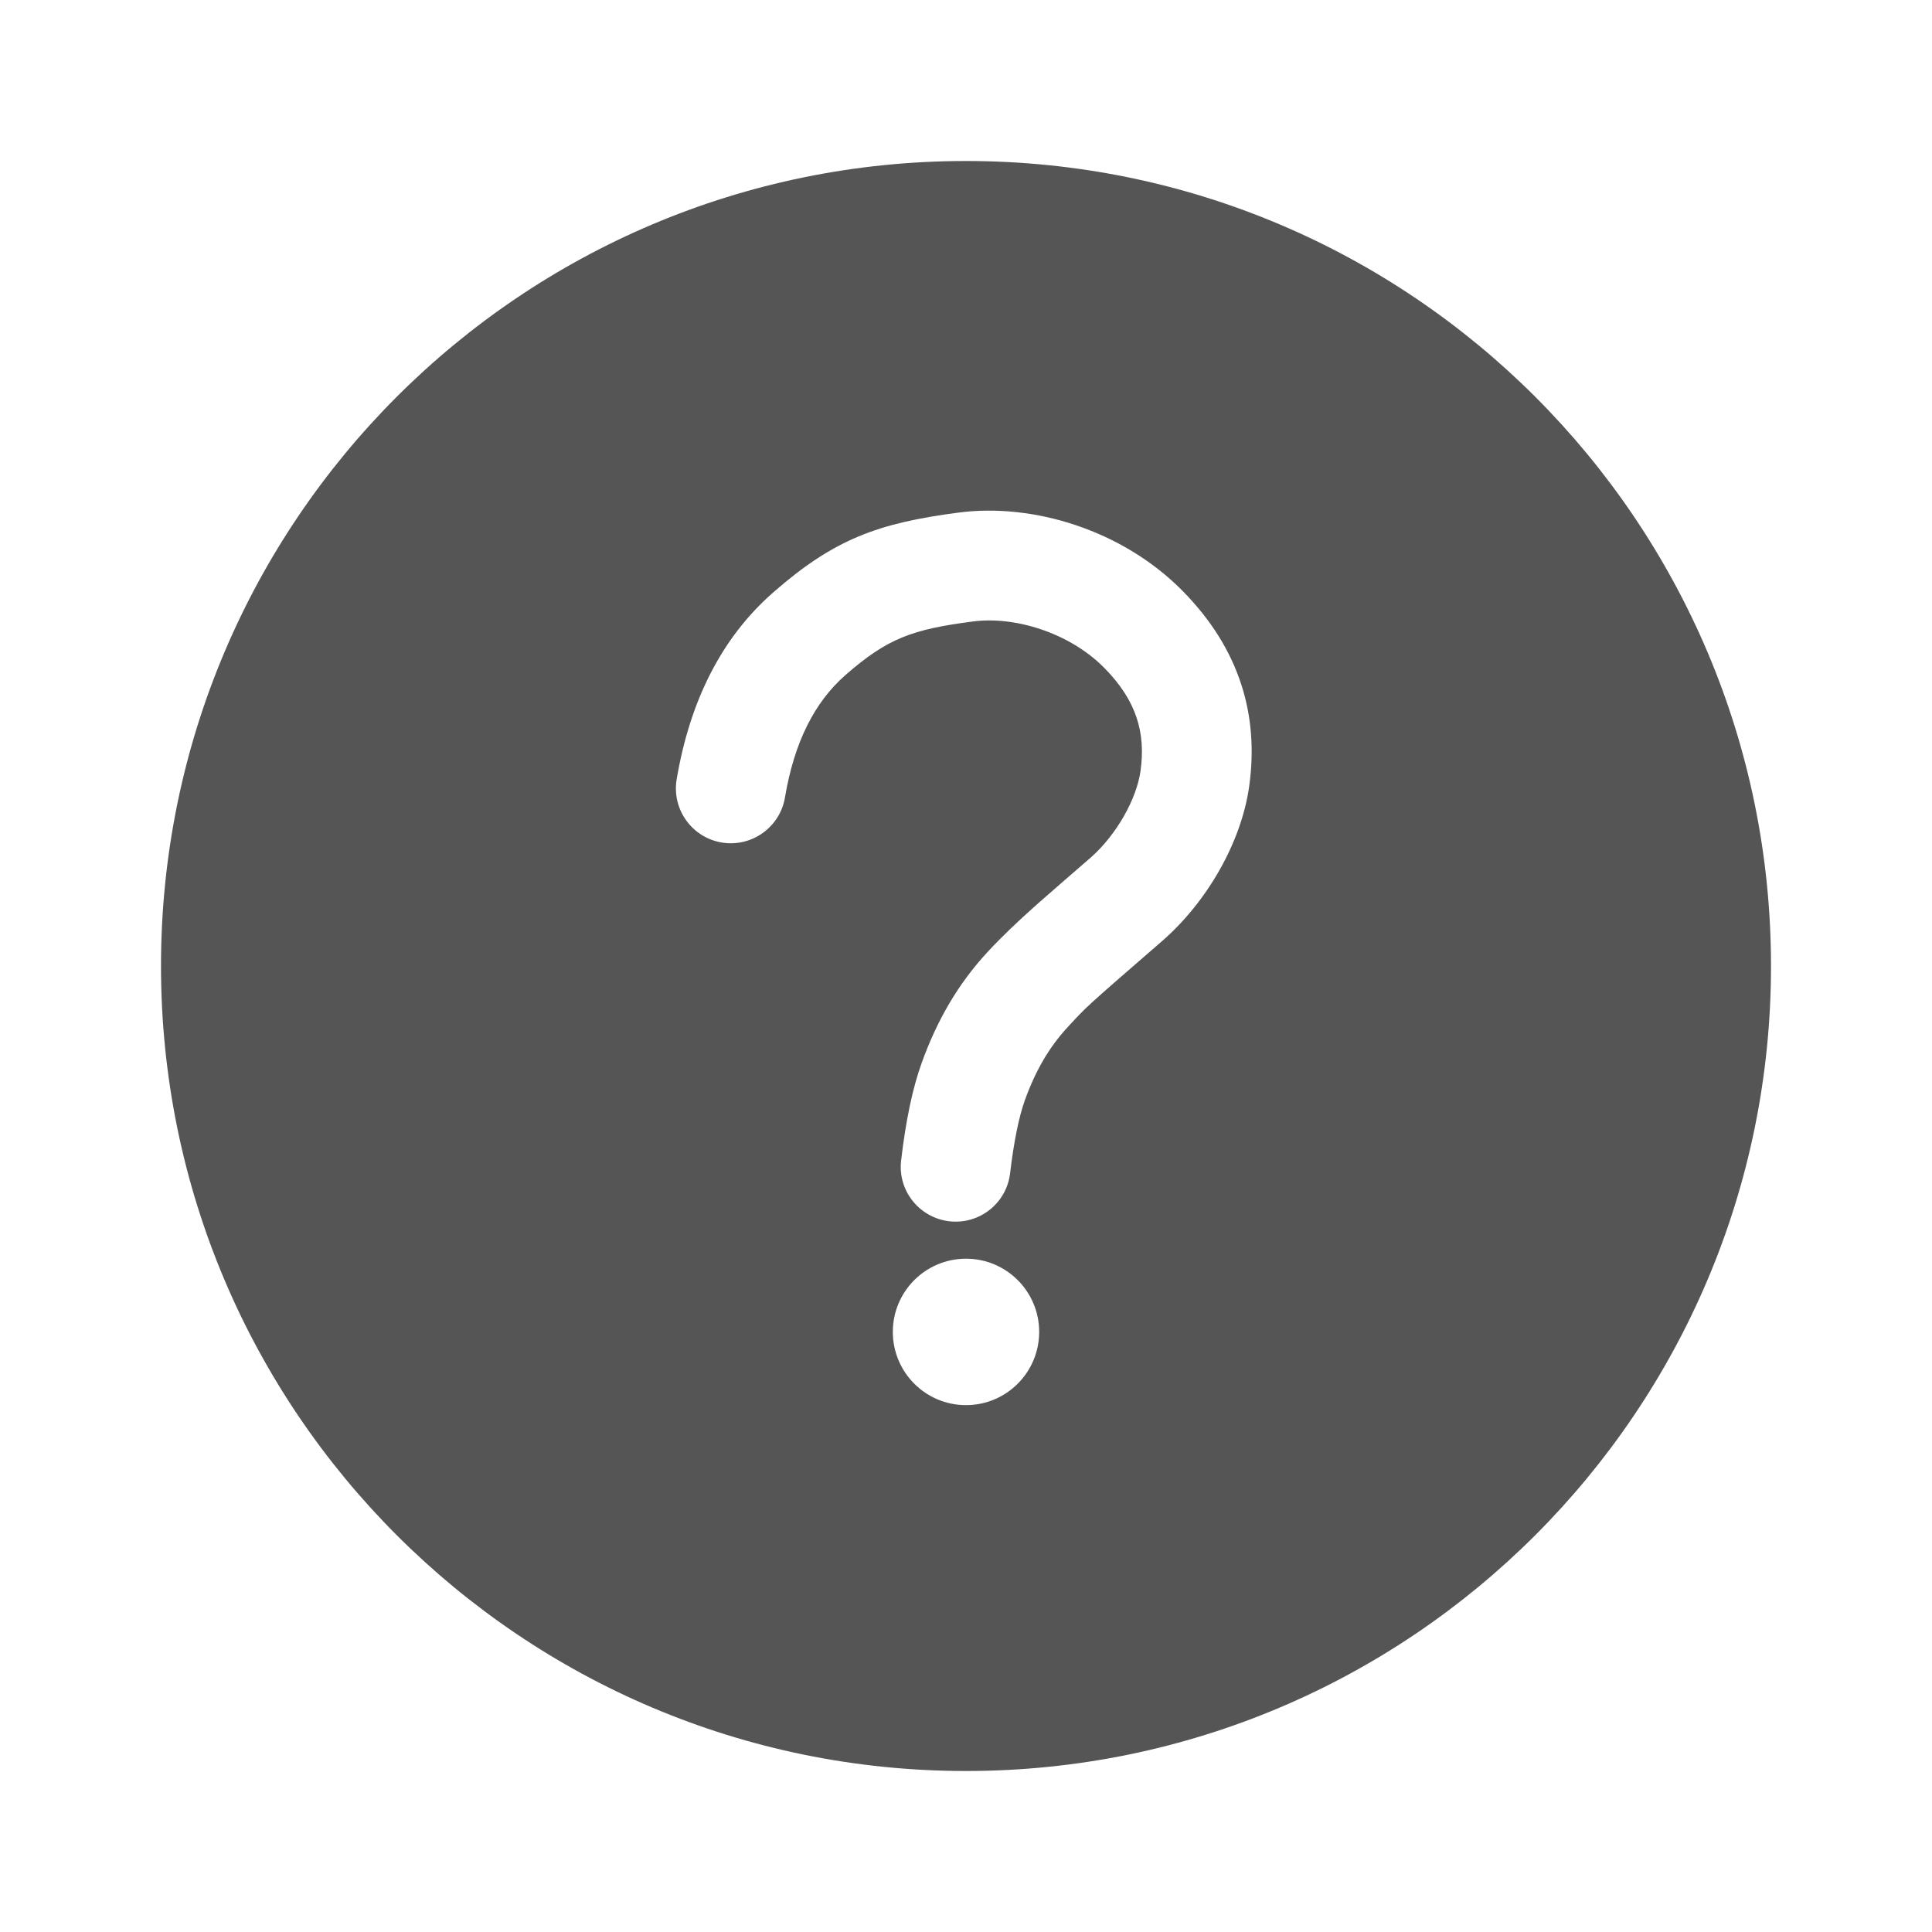
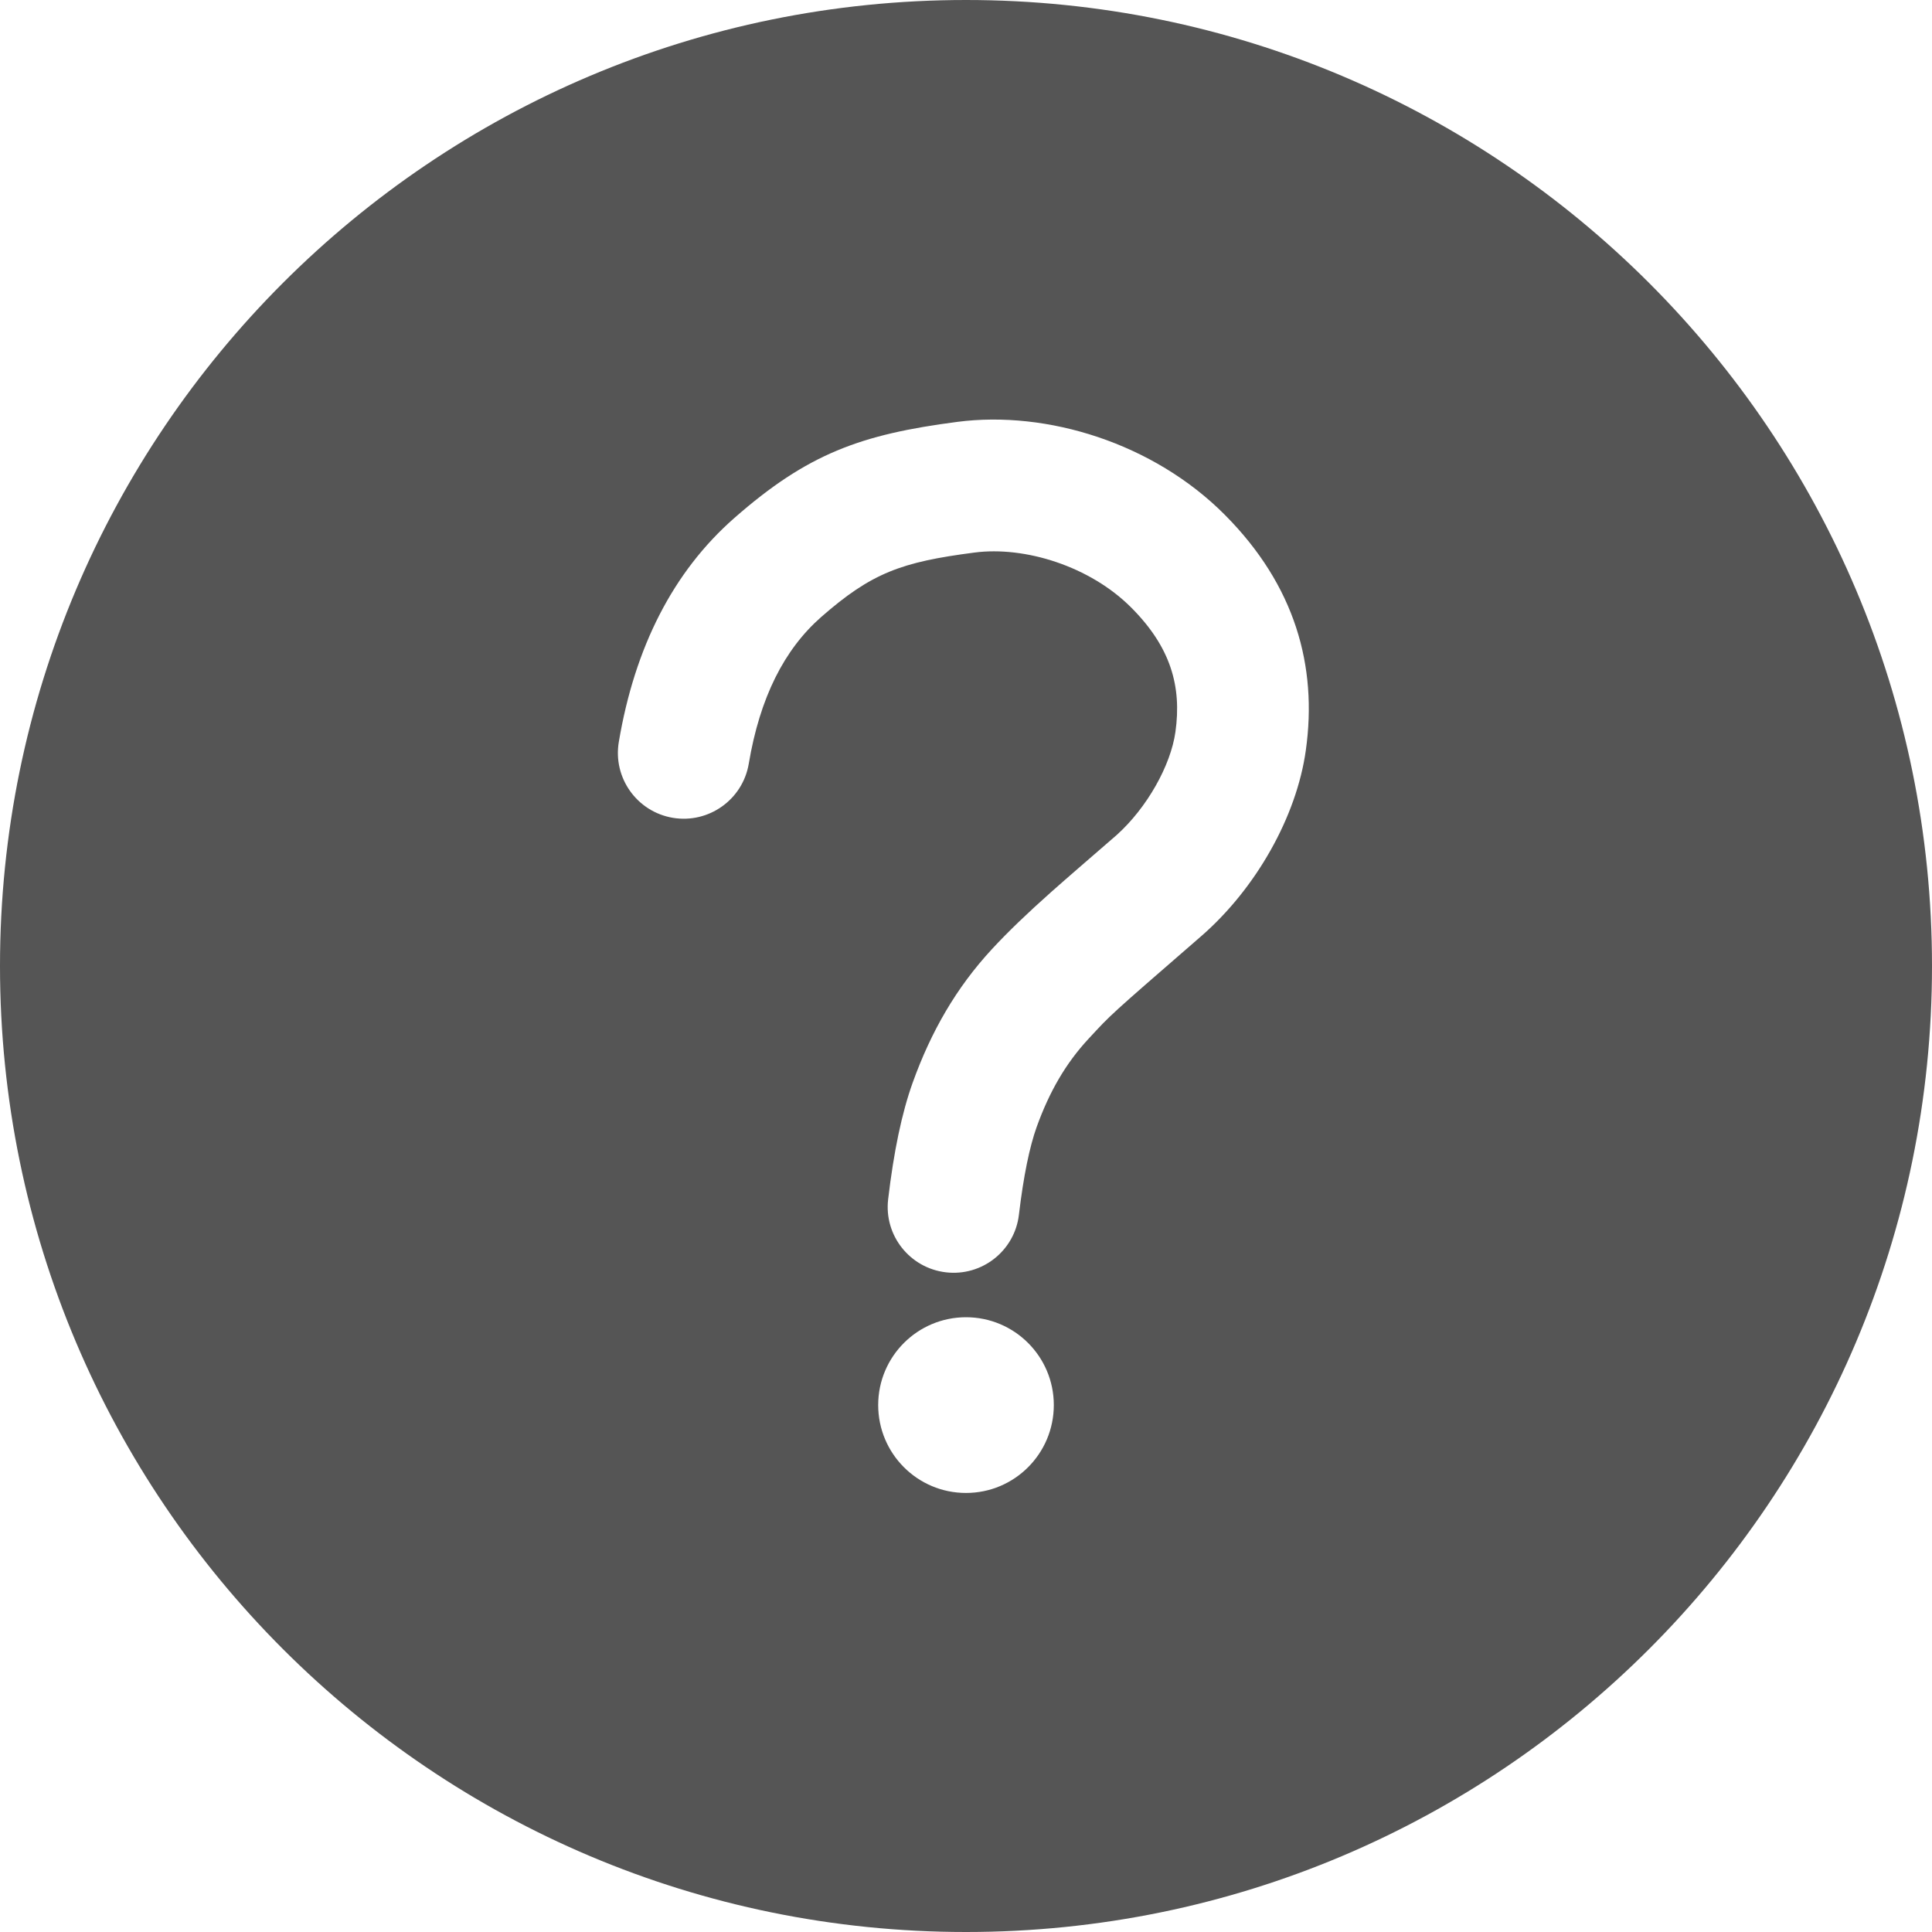
- <svg xmlns="http://www.w3.org/2000/svg" width="24" height="24" viewBox="0 0 24 24">
-   <path fill="#555" d="M12,22 C6.477,22 2,17.523 2,12 C2,6.477 6.477,2 12,2 C17.523,2 22,6.477 22,12 C22,17.523 17.523,22 12,22 Z M14.168,9.577 C14.119,9.925 13.874,10.361 13.561,10.643 C13.45,10.739 12.998,11.13 12.883,11.233 C12.634,11.455 12.438,11.642 12.268,11.826 C11.897,12.227 11.638,12.68 11.449,13.205 C11.335,13.522 11.252,13.922 11.194,14.415 C11.15,14.789 11.418,15.127 11.792,15.171 C12.166,15.215 12.505,14.947 12.548,14.573 C12.595,14.176 12.658,13.872 12.731,13.668 C12.862,13.304 13.031,13.009 13.269,12.753 C13.508,12.495 13.466,12.532 14.434,11.692 C14.999,11.201 15.422,10.457 15.518,9.766 C15.64,8.894 15.406,8.06 14.68,7.33 C13.939,6.585 12.837,6.247 11.912,6.367 C10.91,6.497 10.359,6.697 9.6,7.364 C8.967,7.92 8.571,8.701 8.406,9.68 C8.343,10.051 8.593,10.403 8.965,10.466 C9.336,10.528 9.688,10.278 9.751,9.907 C9.866,9.221 10.118,8.724 10.5,8.388 C11.023,7.93 11.33,7.818 12.088,7.72 C12.607,7.652 13.284,7.86 13.713,8.292 C14.12,8.701 14.234,9.106 14.168,9.577 Z M12,17.455 C12.502,17.455 12.909,17.048 12.909,16.545 C12.909,16.043 12.502,15.636 12,15.636 C11.498,15.636 11.091,16.043 11.091,16.545 C11.091,17.048 11.498,17.455 12,17.455 Z" />
+ <svg xmlns="http://www.w3.org/2000/svg" width="20" height="20" viewBox="0 0 20 20">
+   <path fill="#555" d="M10,20 C4.477,20 0,15.523 0,10 C0,4.477 4.477,0 10,0 C15.523,0 20,4.477 20,10 C20,15.523 15.523,20 10,20 Z M12.168,7.577 C12.119,7.925 11.874,8.361 11.561,8.643 C11.45,8.739 10.998,9.13 10.883,9.233 C10.634,9.455 10.438,9.642 10.268,9.826 C9.897,10.227 9.638,10.68 9.449,11.205 C9.335,11.522 9.252,11.922 9.194,12.415 C9.15,12.789 9.418,13.127 9.792,13.171 C10.166,13.215 10.505,12.947 10.548,12.573 C10.595,12.176 10.658,11.872 10.731,11.668 C10.862,11.304 11.031,11.009 11.269,10.753 C11.508,10.495 11.466,10.532 12.434,9.692 C12.999,9.201 13.422,8.457 13.518,7.766 C13.64,6.894 13.406,6.06 12.68,5.33 C11.939,4.585 10.837,4.247 9.912,4.367 C8.91,4.497 8.359,4.697 7.6,5.364 C6.967,5.92 6.571,6.701 6.406,7.68 C6.343,8.051 6.593,8.403 6.965,8.466 C7.336,8.528 7.688,8.278 7.751,7.907 C7.866,7.221 8.118,6.724 8.5,6.388 C9.023,5.93 9.33,5.818 10.088,5.72 C10.607,5.652 11.284,5.86 11.713,6.292 C12.12,6.701 12.234,7.106 12.168,7.577 Z M10,15.455 C10.502,15.455 10.909,15.048 10.909,14.545 C10.909,14.043 10.502,13.636 10,13.636 C9.498,13.636 9.091,14.043 9.091,14.545 C9.091,15.048 9.498,15.455 10,15.455 Z" />
</svg>
